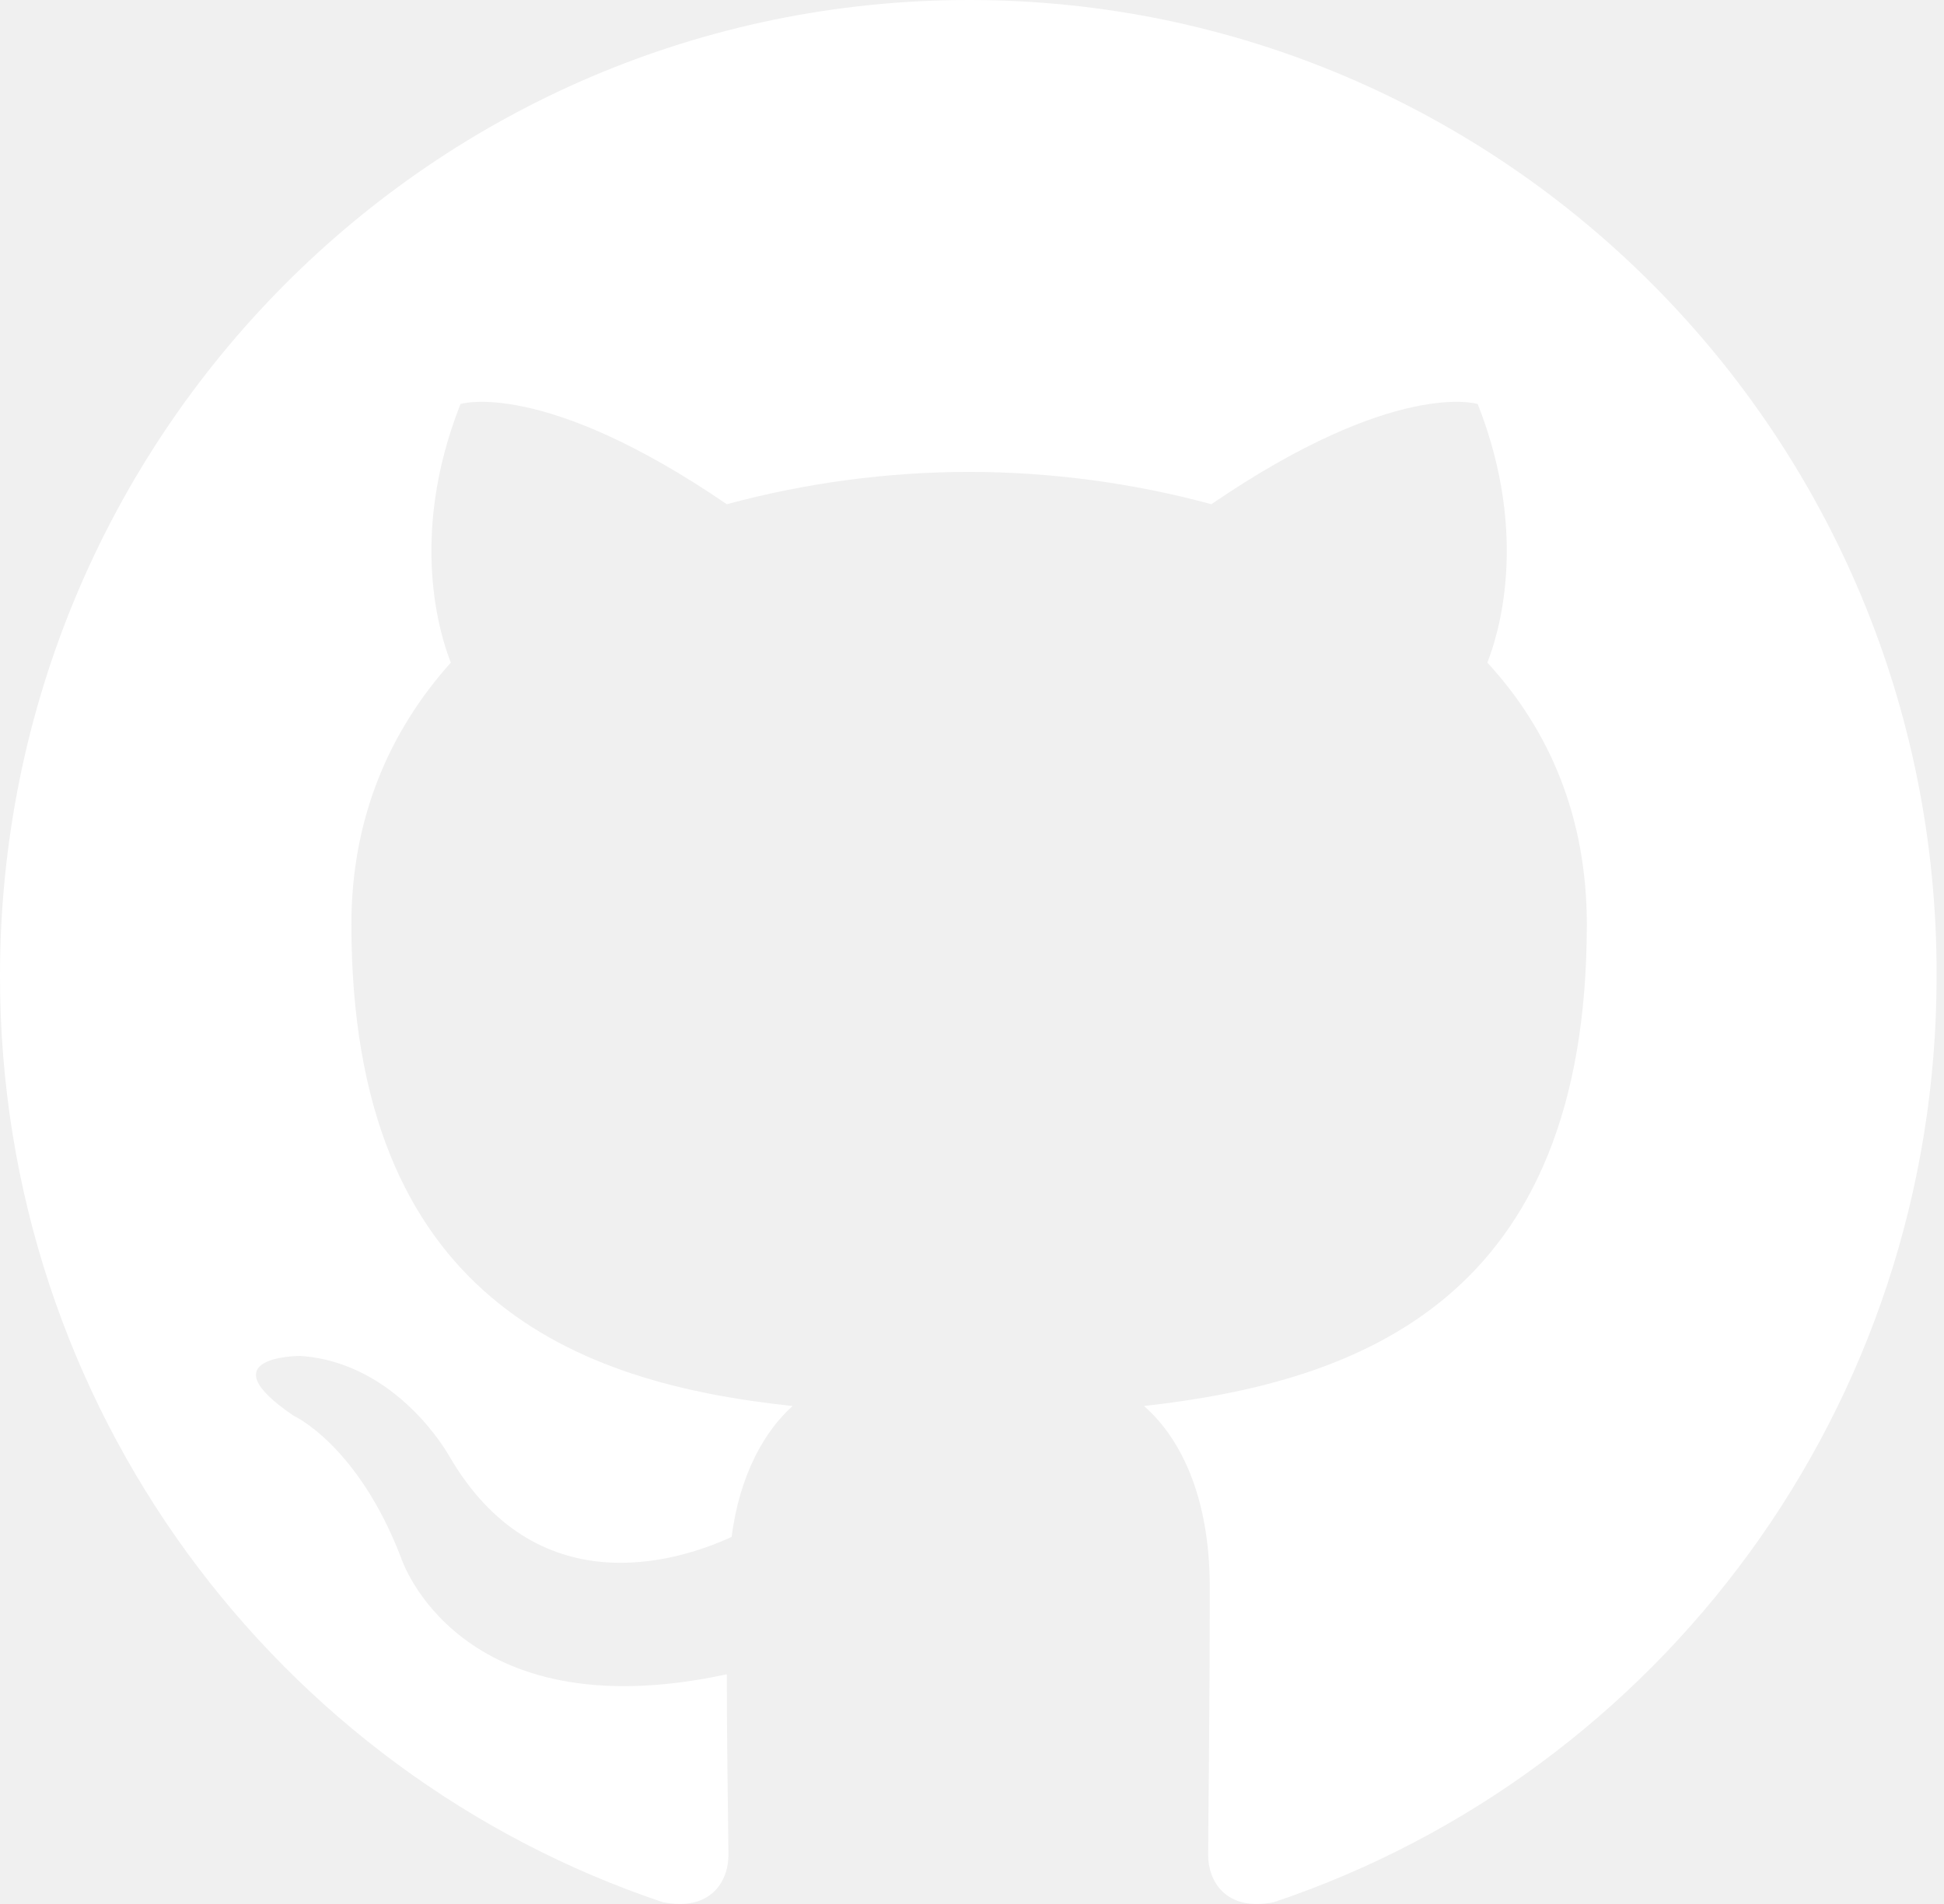
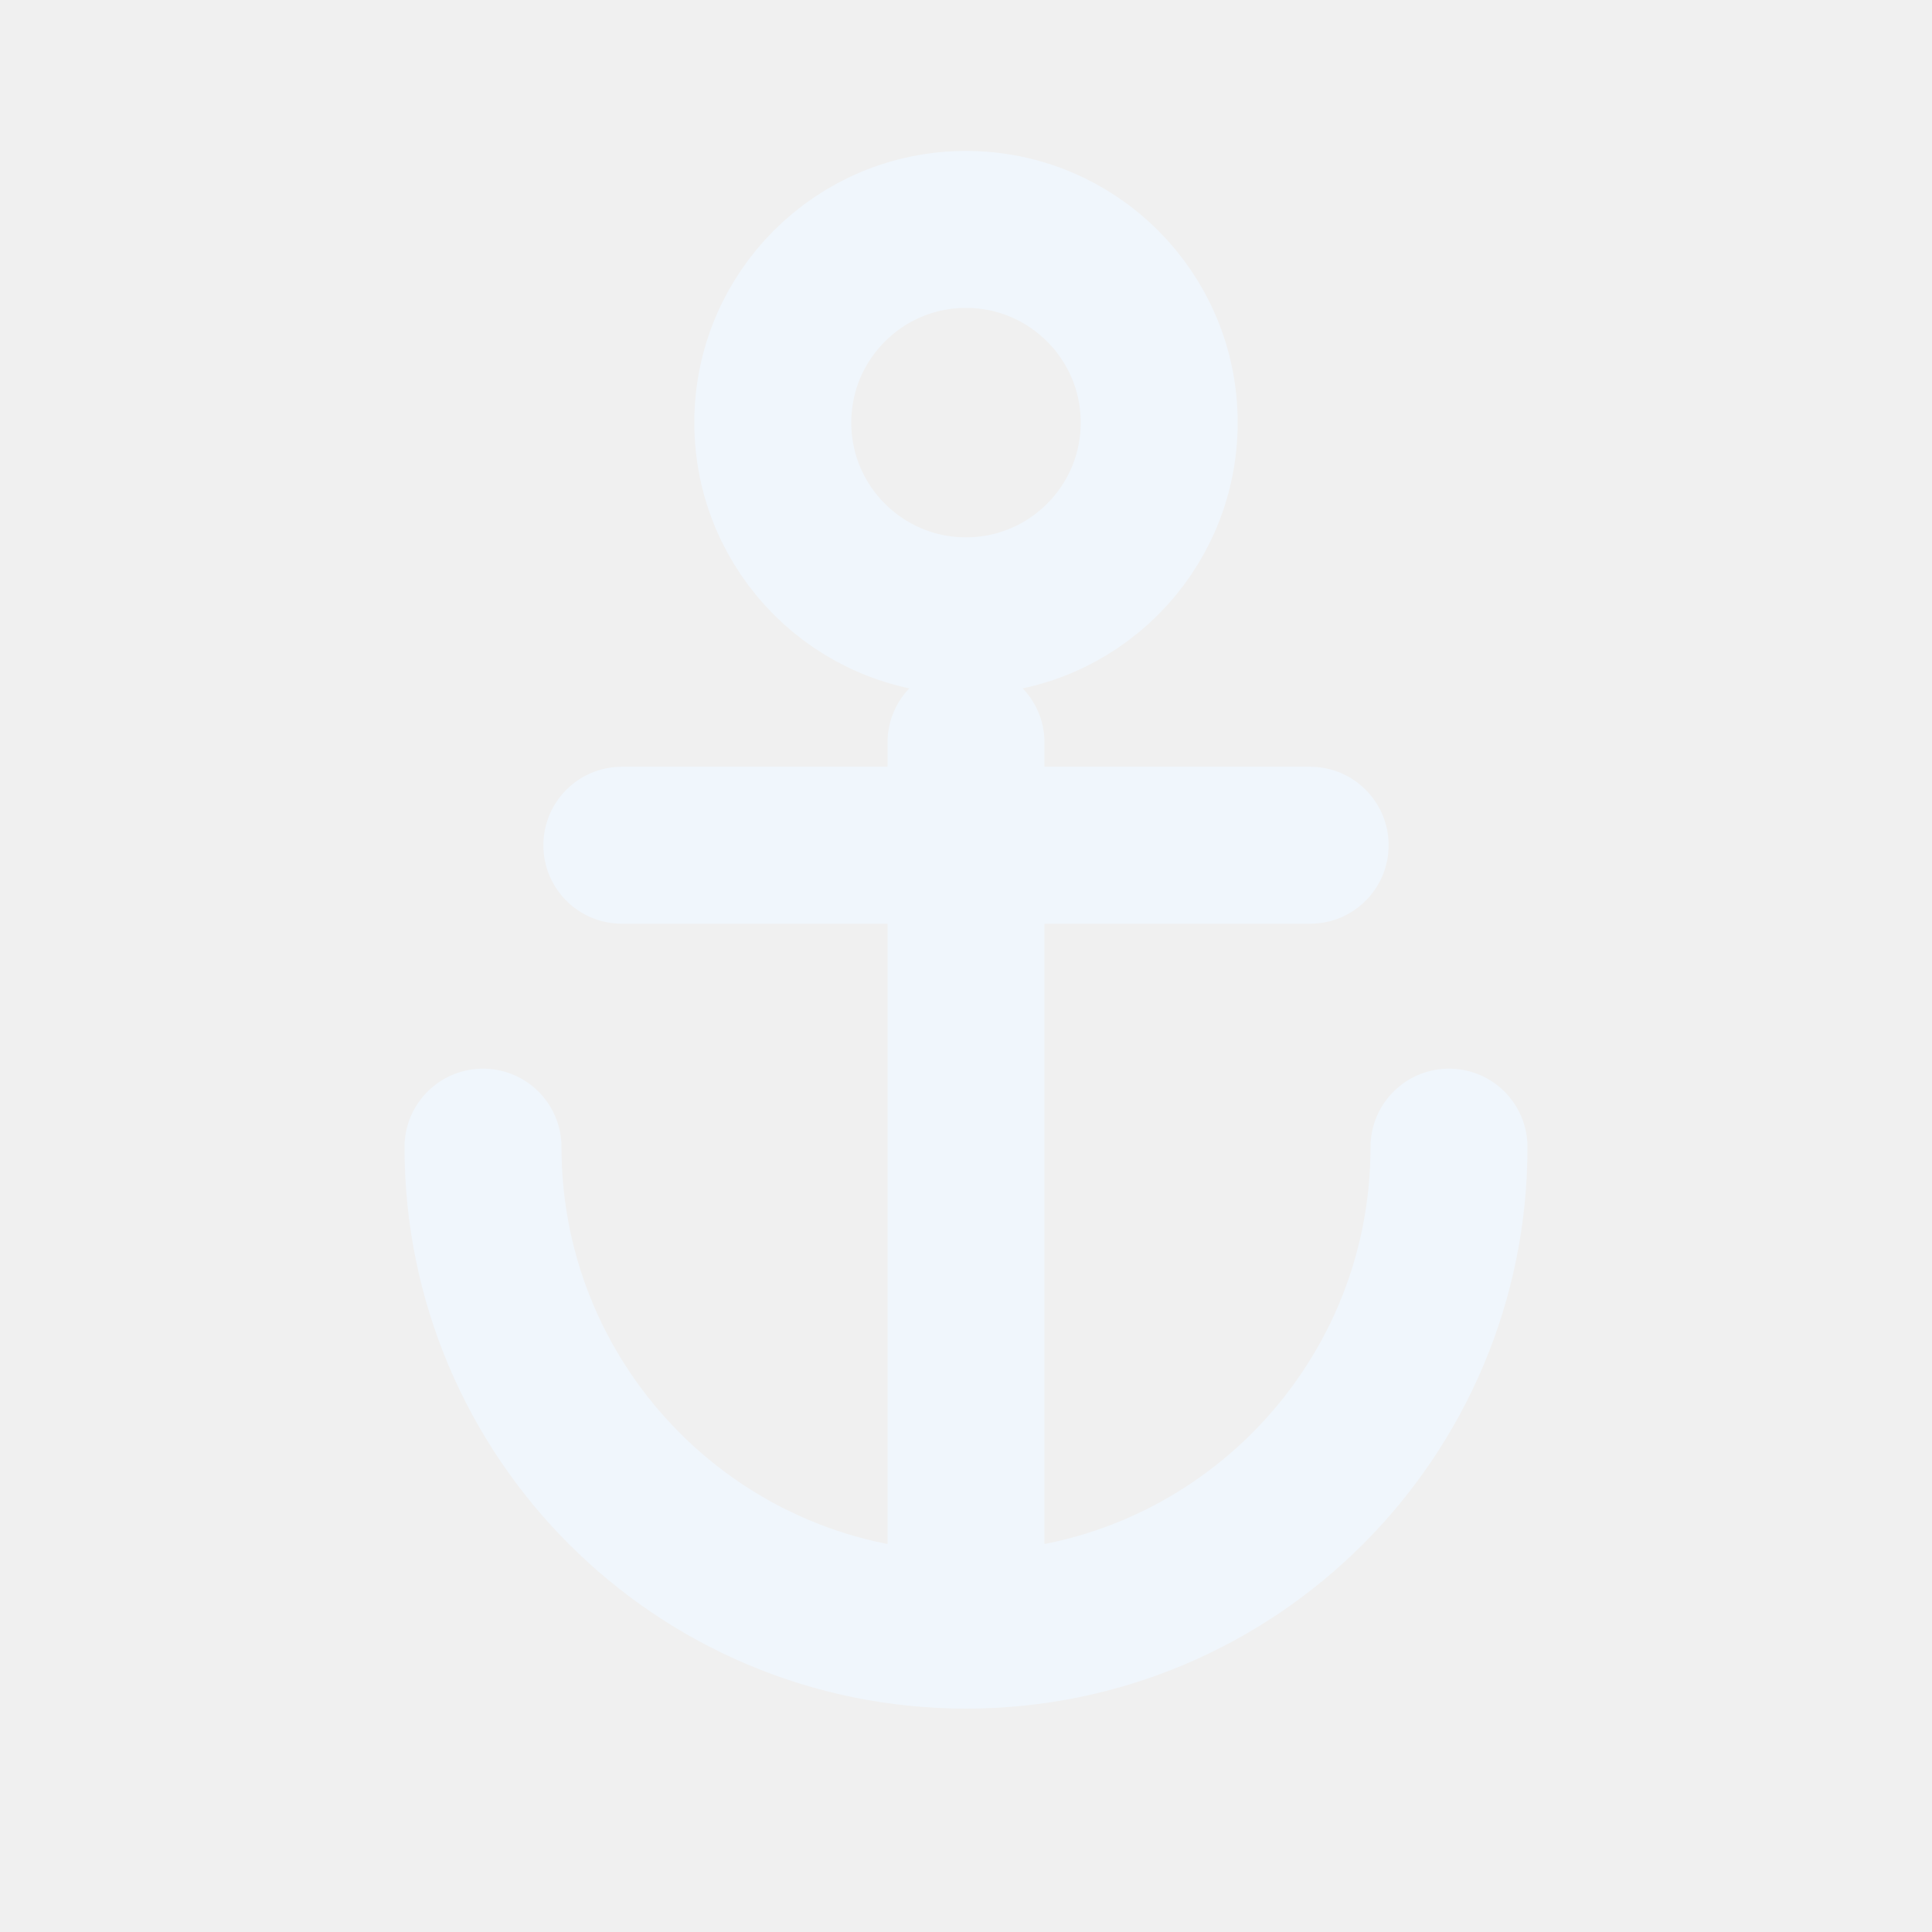
- <svg xmlns="http://www.w3.org/2000/svg" width="98" height="96">
-   <path fill-rule="evenodd" clip-rule="evenodd" d="M48.854 0C21.839 0 0 22 0 49.217c0 21.756 13.993 40.172 33.405 46.69 2.427.49 3.316-1.059 3.316-2.362 0-1.141-.08-5.052-.08-9.127-13.59 2.934-16.42-5.867-16.42-5.867-2.184-5.704-5.42-7.17-5.42-7.17-4.448-3.015.324-3.015.324-3.015 4.934.326 7.523 5.052 7.523 5.052 4.367 7.496 11.404 5.378 14.235 4.074.404-3.178 1.699-5.378 3.074-6.6-10.839-1.141-22.243-5.378-22.243-24.283 0-5.378 1.94-9.778 5.014-13.2-.485-1.222-2.184-6.275.486-13.038 0 0 4.125-1.304 13.426 5.052a46.97 46.97 0 0 1 12.214-1.63c4.125 0 8.33.571 12.213 1.63 9.302-6.356 13.427-5.052 13.427-5.052 2.67 6.763.97 11.816.485 13.038 3.155 3.422 5.015 7.822 5.015 13.2 0 18.905-11.404 23.06-22.324 24.283 1.78 1.548 3.316 4.481 3.316 9.126 0 6.6-.08 11.897-.08 13.526 0 1.304.89 2.853 3.316 2.364 19.412-6.52 33.405-24.935 33.405-46.691C97.707 22 75.788 0 48.854 0z" fill="#fff" />
+ <svg xmlns="http://www.w3.org/2000/svg" width="32" height="32" viewBox="0 0 32 32" fill="none">
+   <circle cx="16" cy="7" r="3.2" stroke="#F0F6FC" stroke-width="2.6" />
+   <rect x="14.7" y="11" width="2.6" height="16" rx="1.3" fill="#F0F6FC" />
+   <rect x="9" y="12.7" width="14" height="2.6" rx="1.3" fill="#F0F6FC" />
+   <path d="M8 19a8 8 0 0 0 16 0" stroke="#F0F6FC" stroke-width="2.6" stroke-linecap="round" />
</svg>
